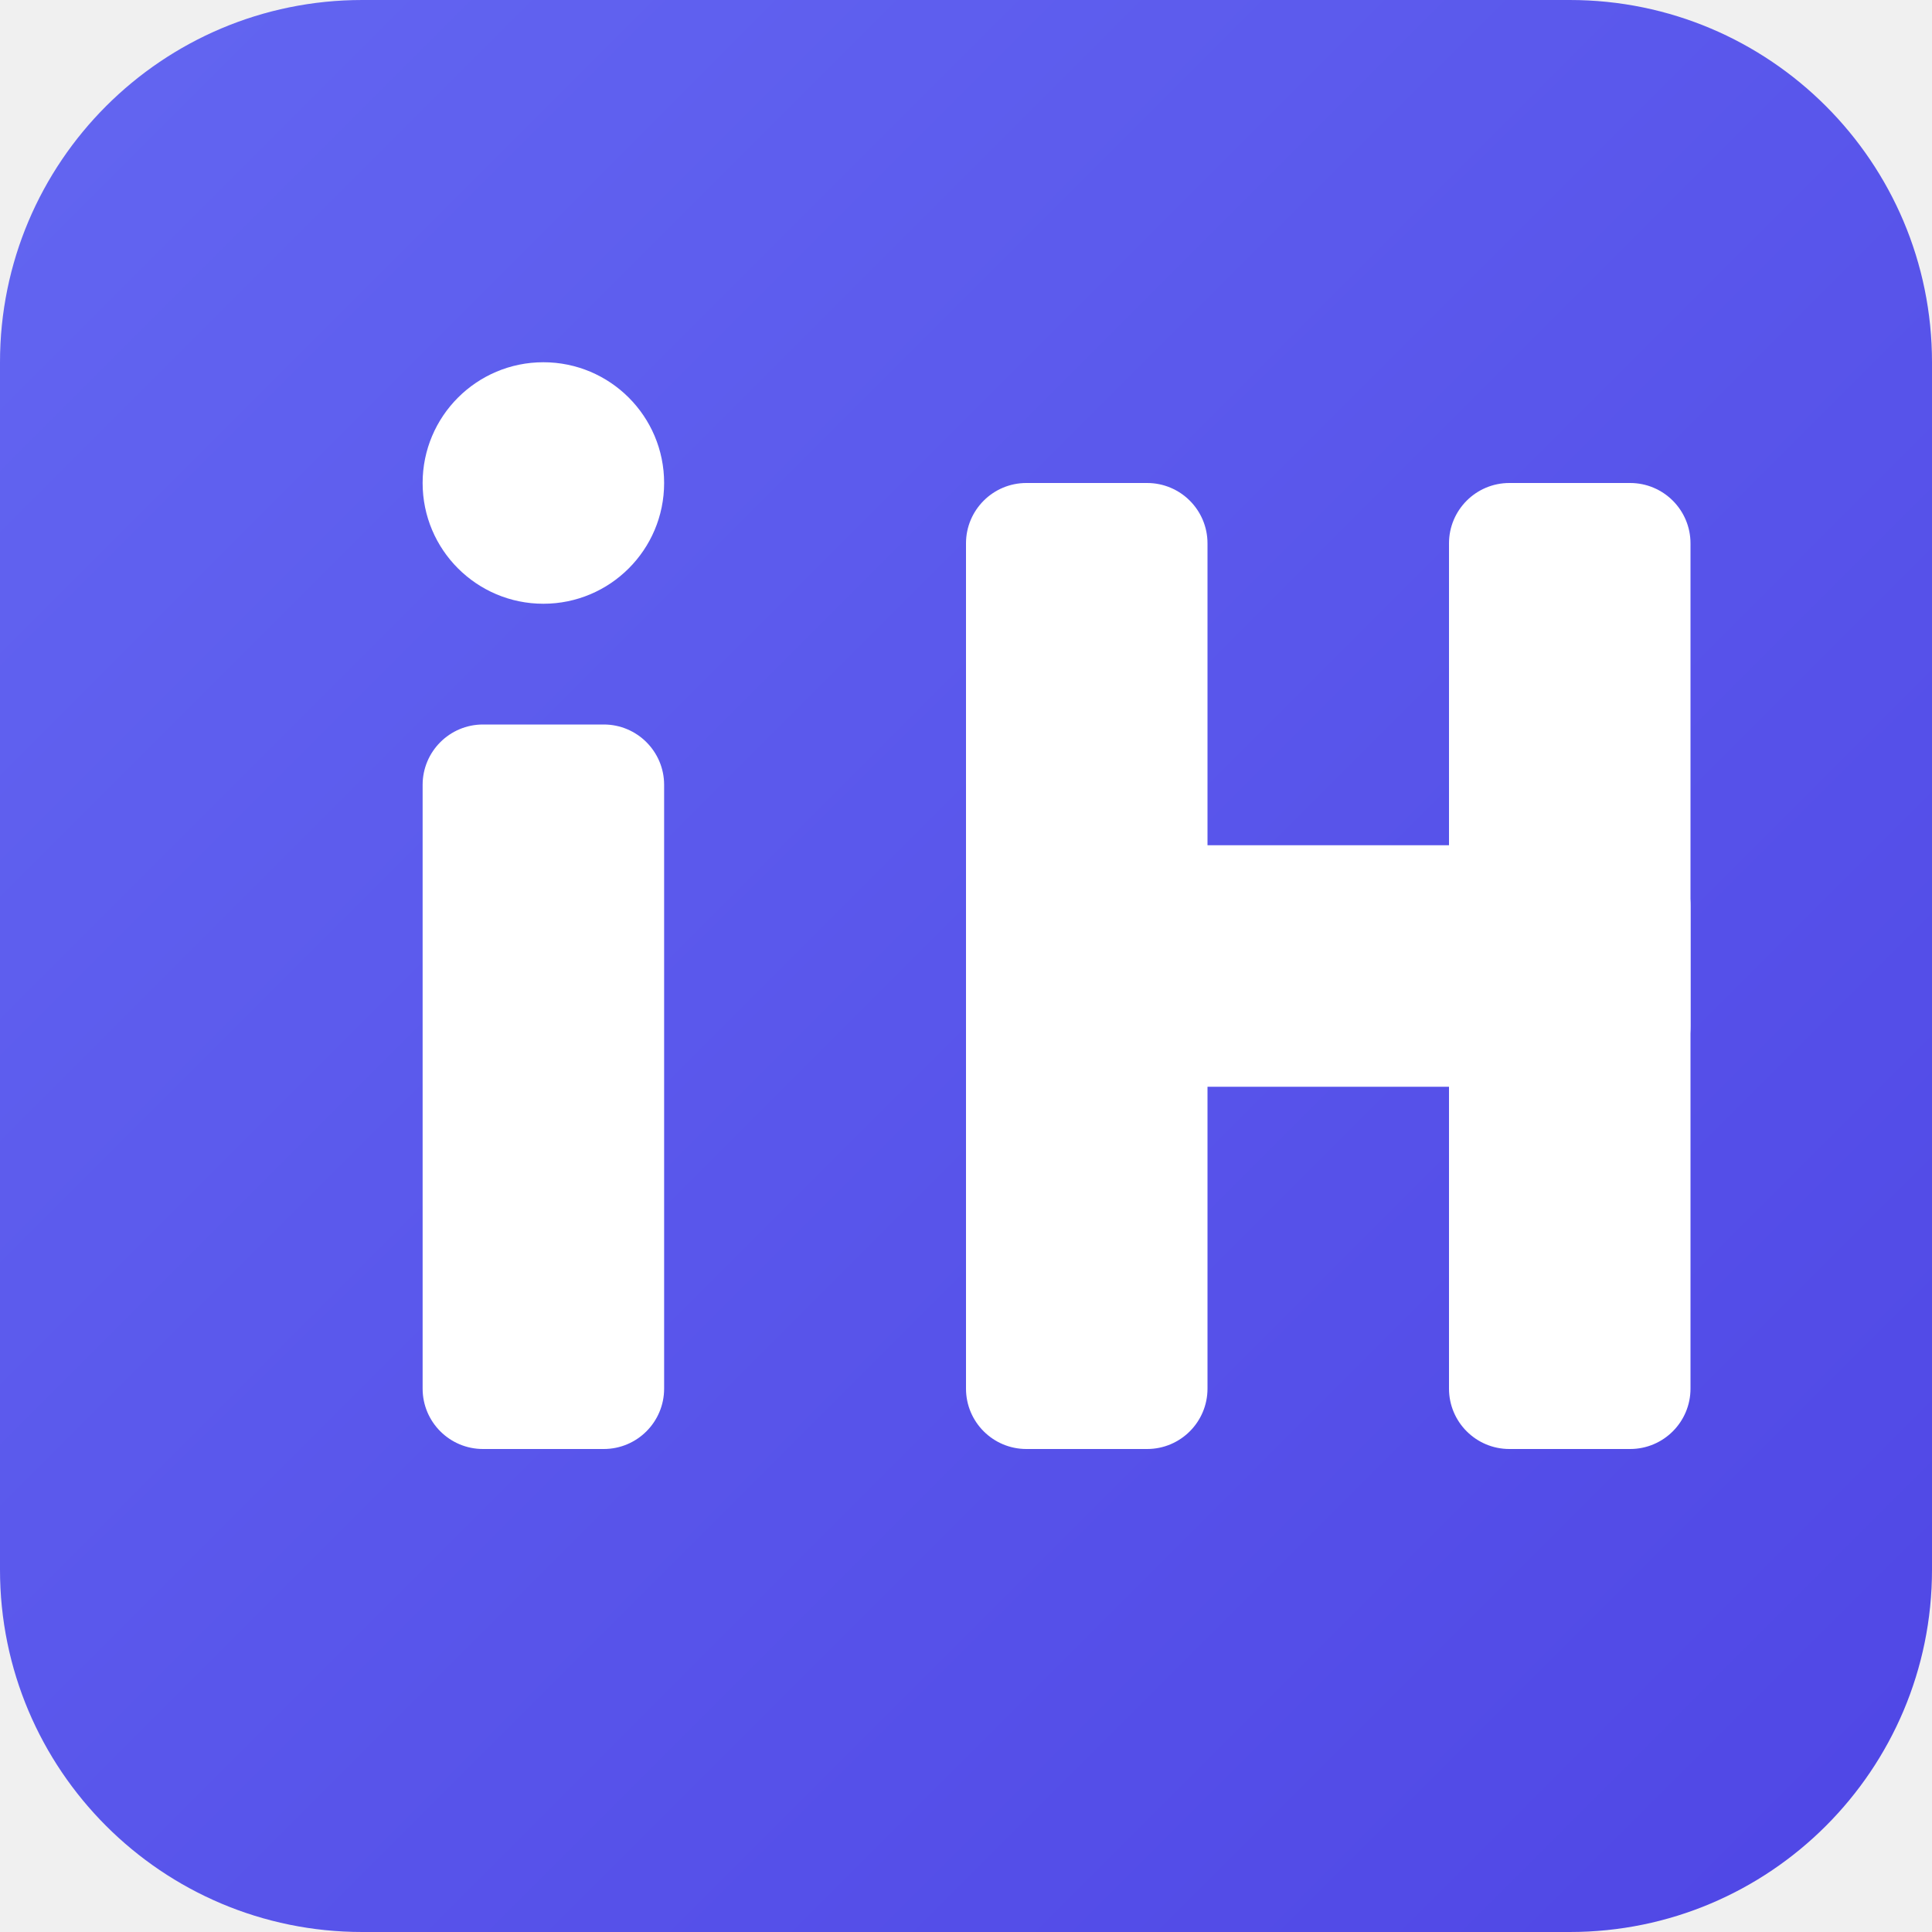
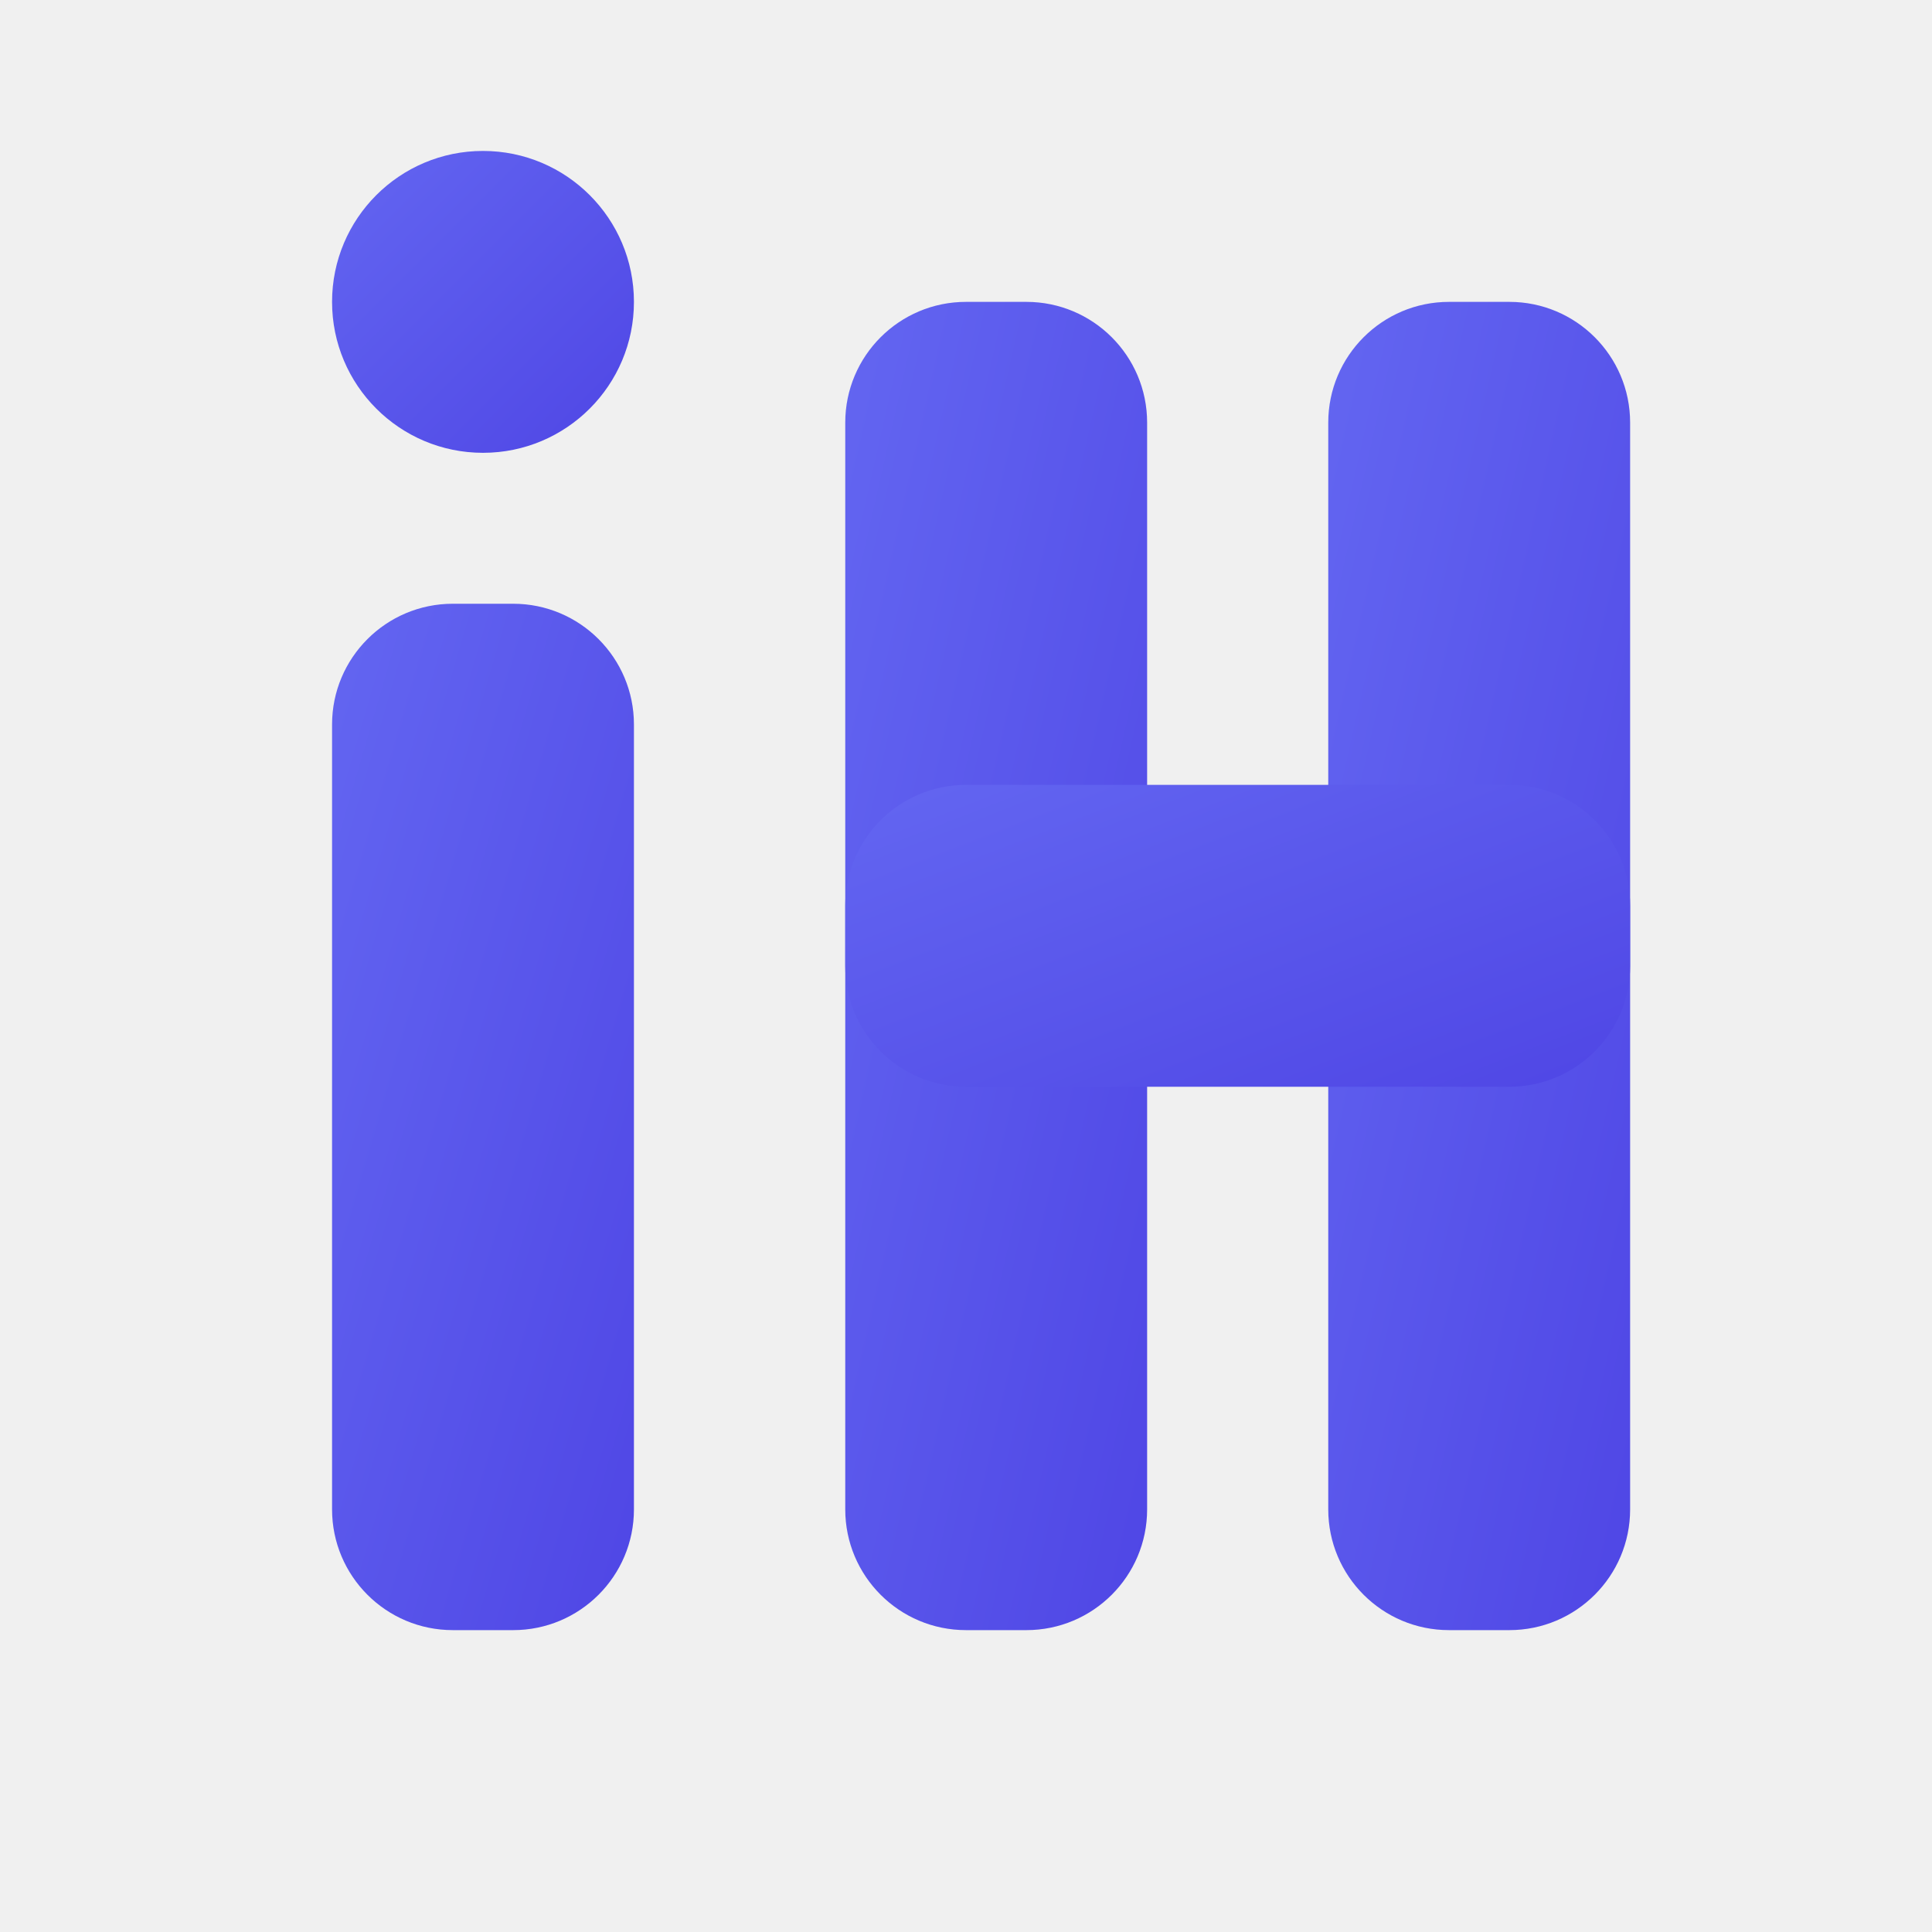
<svg xmlns="http://www.w3.org/2000/svg" width="32" height="32" viewBox="0 0 32 32">
  <defs>
-     <linearGradient id="bgGradient" x1="0%" y1="0%" x2="100%" y2="100%">
+     <linearGradient id="textGradient" x1="0%" y1="0%" x2="100%" y2="100%">
      <stop offset="0%" style="stop-color:#6366f1" />
      <stop offset="100%" style="stop-color:#4f46e5" />
    </linearGradient>
  </defs>
-   <rect x="0" y="0" width="32" height="32" rx="6" ry="6" fill="url(#bgGradient)" />
-   <circle cx="9" cy="8" r="2" fill="white" />
-   <rect x="7" y="12" width="4" height="12" rx="1" fill="white" />
-   <rect x="16" y="8" width="4" height="16" rx="1" fill="white" />
-   <rect x="24" y="8" width="4" height="16" rx="1" fill="white" />
-   <rect x="16" y="14" width="12" height="4" rx="1" fill="white" />
+   <circle cx="8" cy="5" r="2.5" fill="url(#textGradient)" />
+   <rect x="5.5" y="10" width="5" height="17" rx="2" fill="url(#textGradient)" />
+   <rect x="14" y="5" width="5" height="22" rx="2" fill="url(#textGradient)" />
+   <rect x="27" y="5" width="5" height="22" rx="2" fill="url(#textGradient)" transform="translate(-5,0)" />
+   <rect x="14" y="13" width="13" height="5" rx="2" fill="url(#textGradient)" />
</svg>
